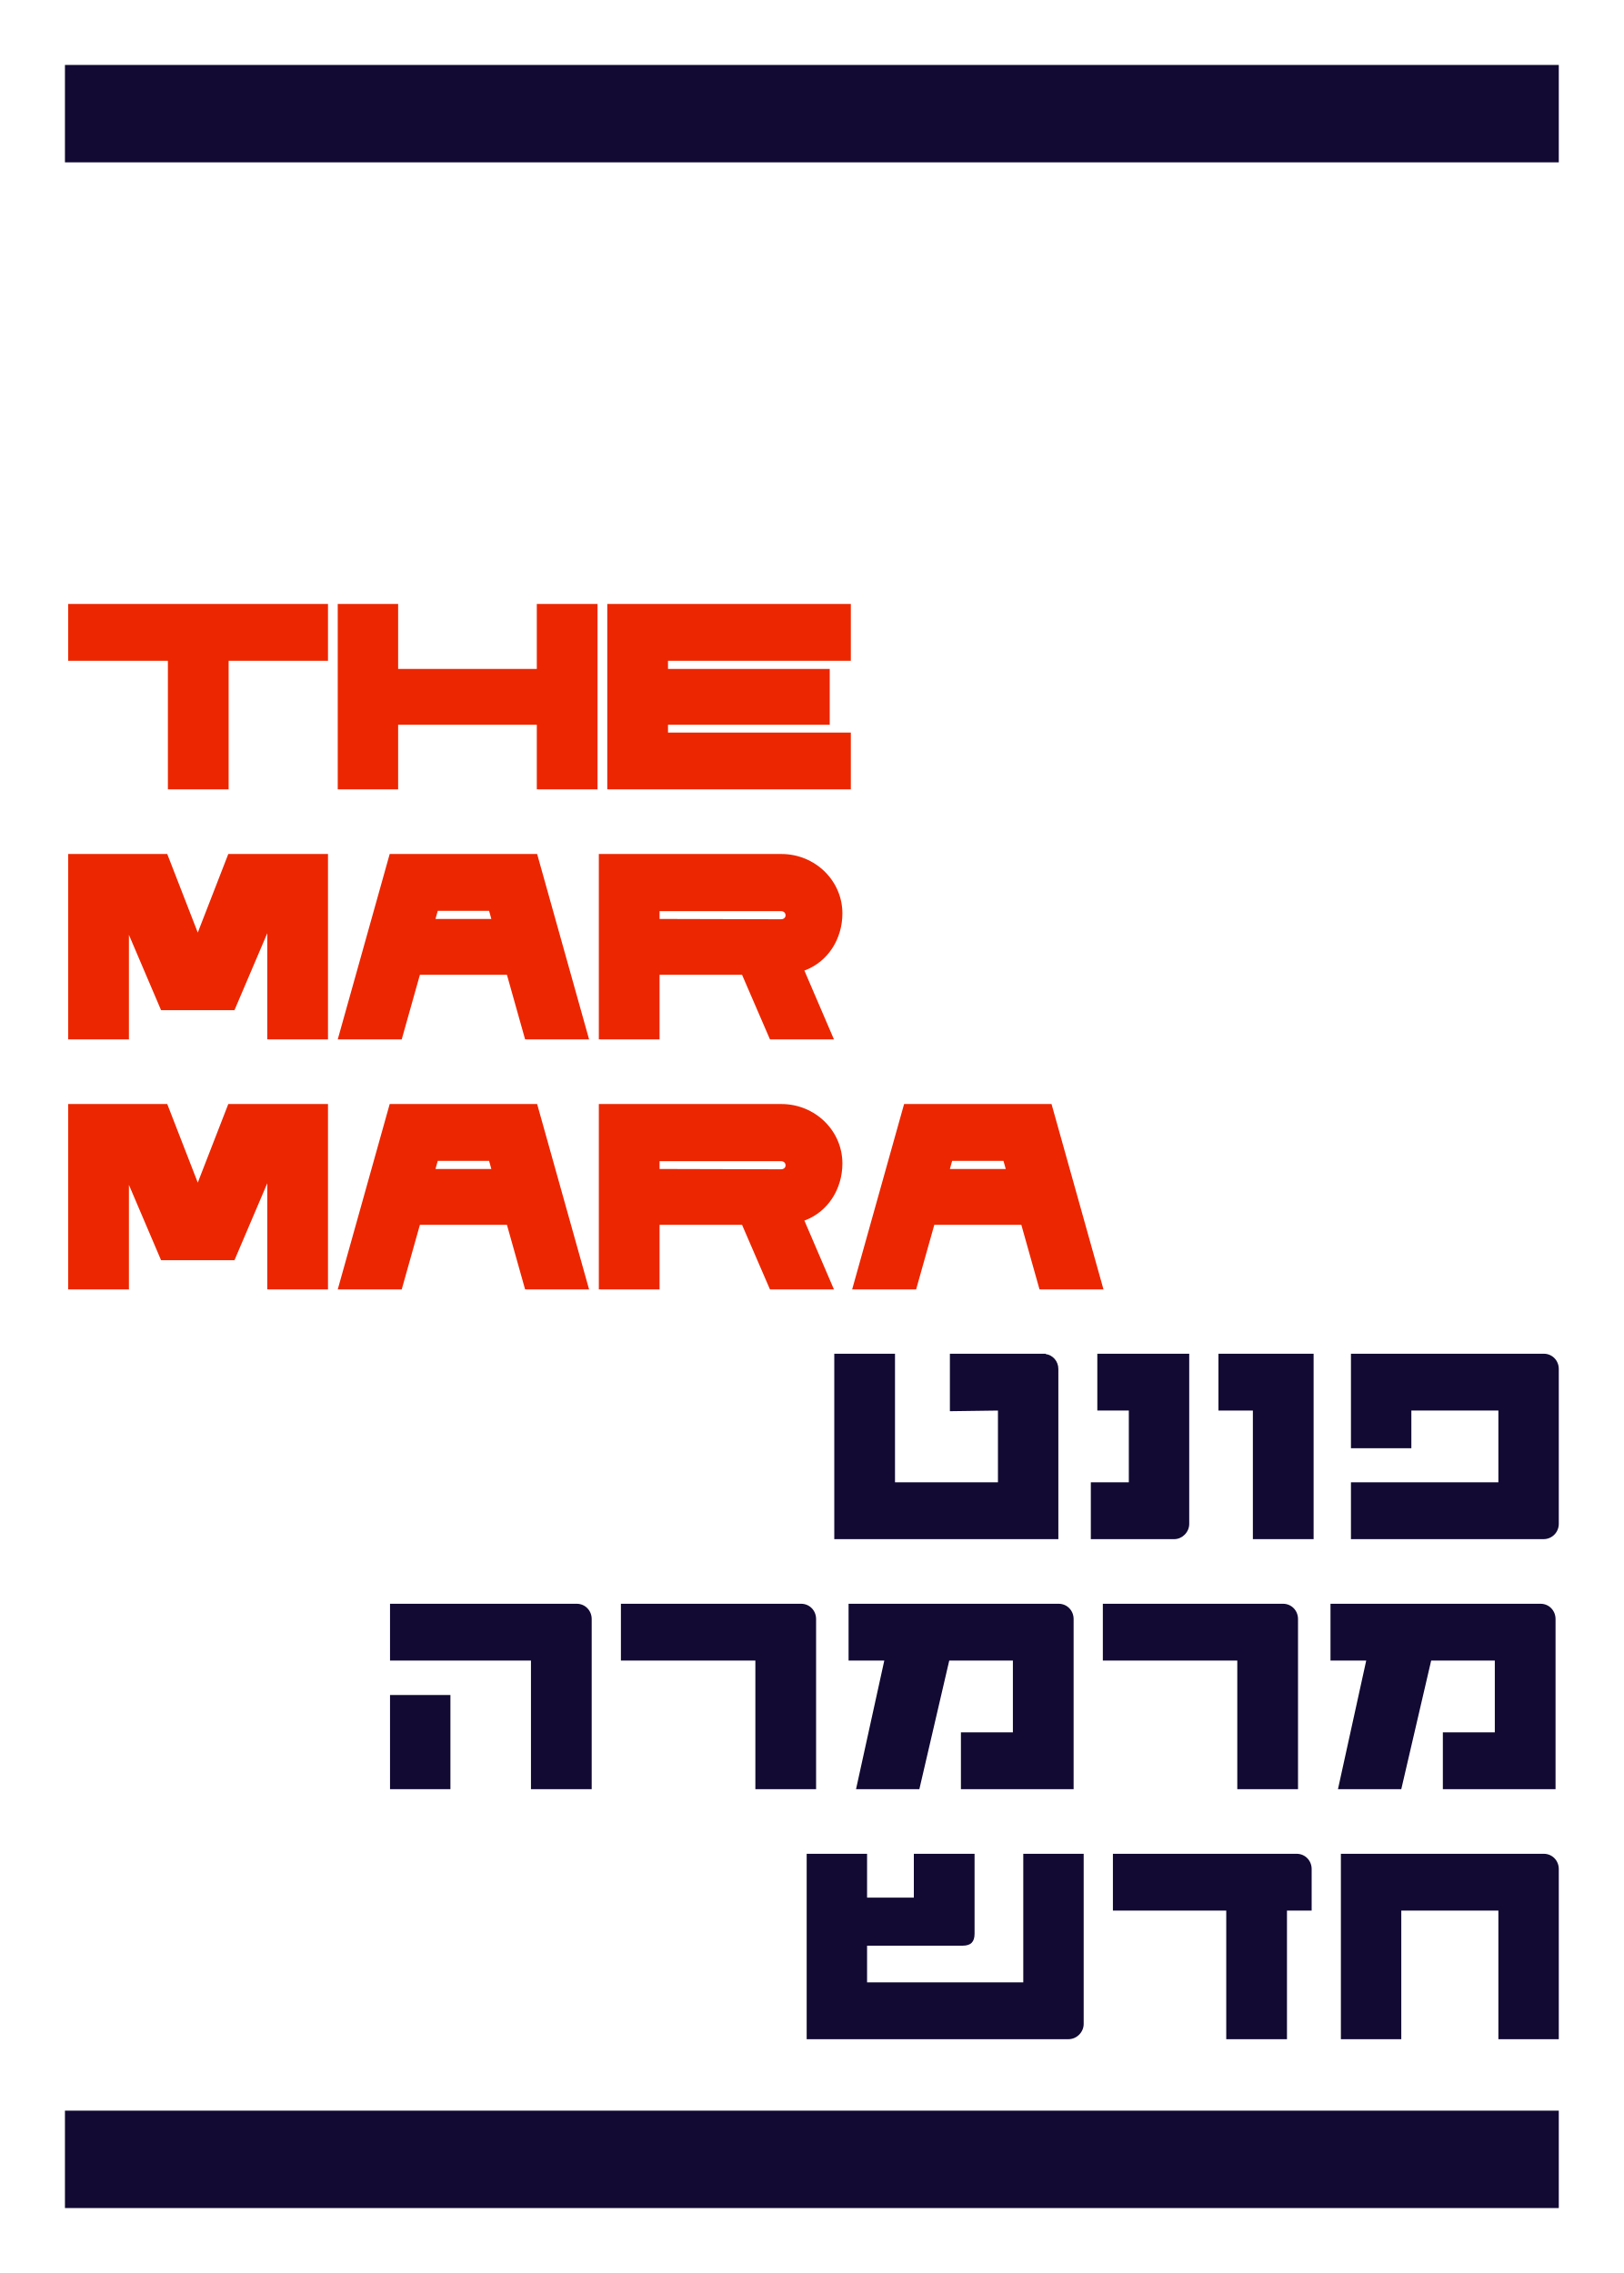
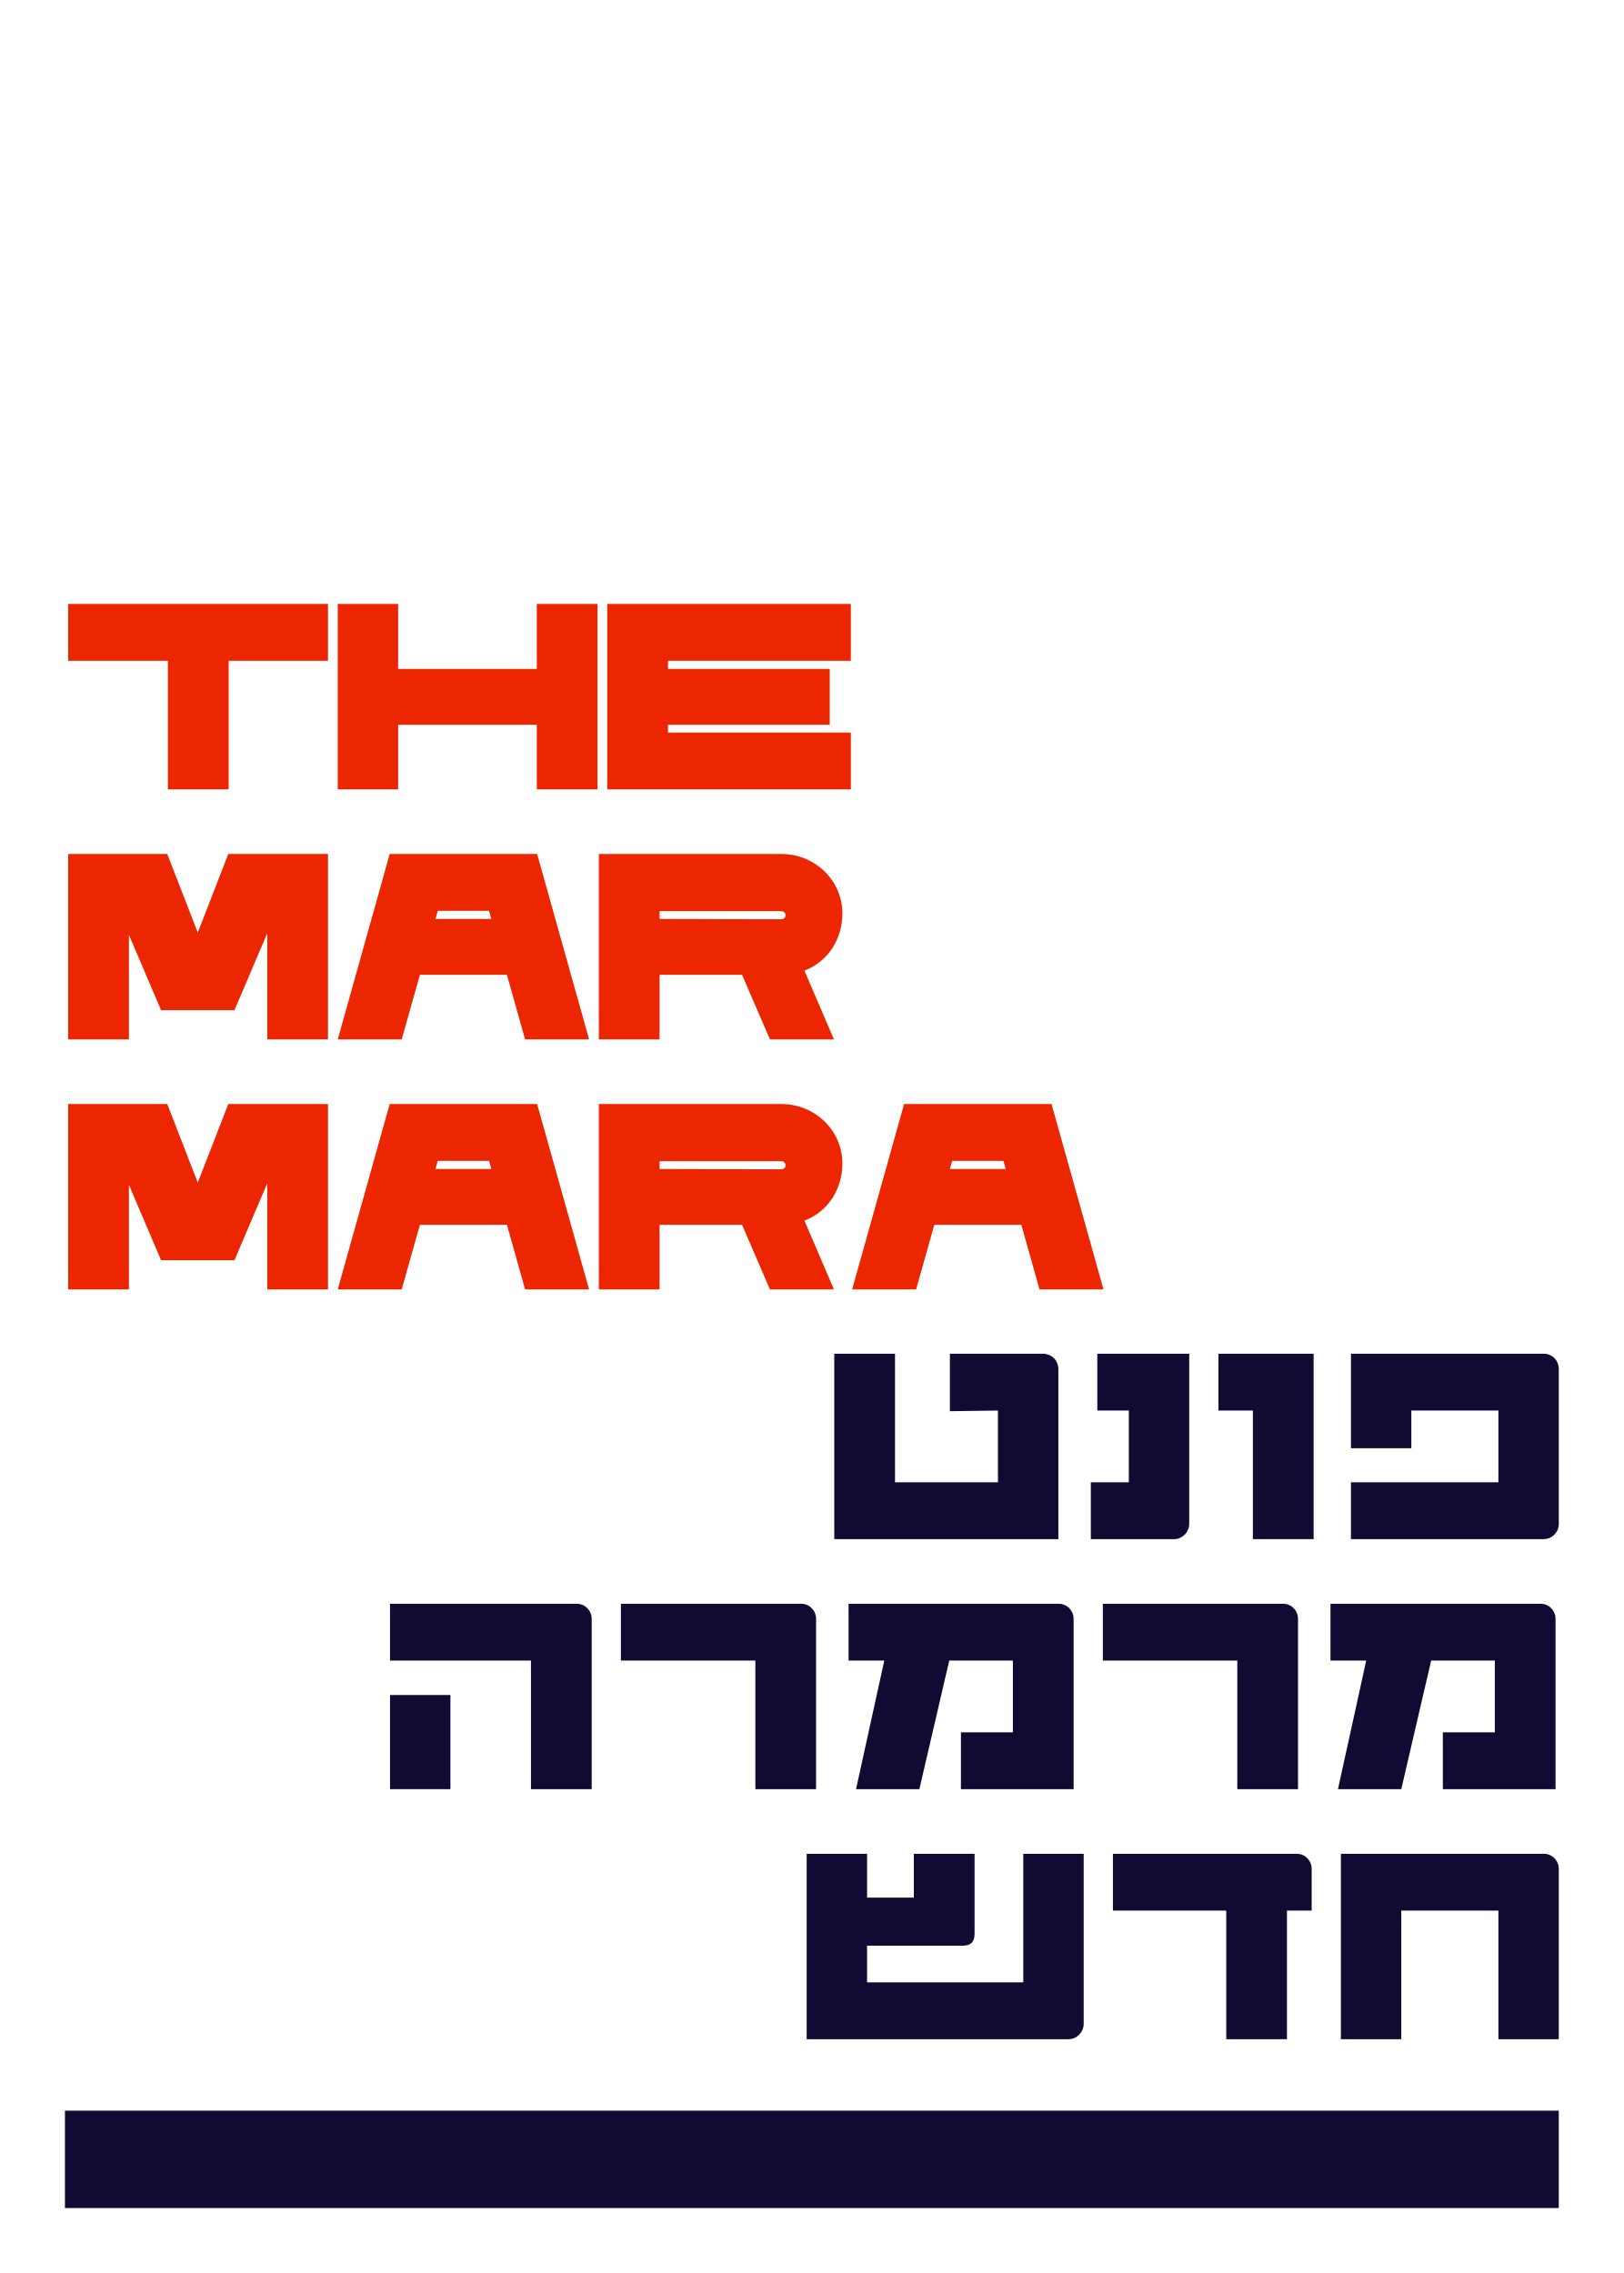
<svg xmlns="http://www.w3.org/2000/svg" width="500px" height="700px" viewBox="0 0 500 700" version="1.1">
  <defs />
  <g id="Page-1" stroke="none" stroke-width="1" fill="none" fill-rule="evenodd">
    <g id="Marmara/Marmara-dislay">
-       <rect id="Rectangle" fill="#120A33" x="20" y="20" width="460" height="30" />
      <rect id="Rectangle-Copy" fill="#120A33" x="20" y="650" width="460" height="30" />
      <path d="M101,186 L21,186 L21,203.5 L51.7,203.5 L51.7,243.1 L70.4,243.1 L70.4,203.5 L101,203.5 L101,186 Z M165.3,186 L165.3,206 L122.6,206 L122.6,186 L104,186 L104,243.1 L122.6,243.1 L122.6,223.2 L165.3,223.2 L165.3,243.1 L184,243.1 L184,186 L165.3,186 Z M262,203.5 L262,186 L187,186 L187,243.1 L262,243.1 L262,225.6 L205.7,225.6 L205.7,223.2 L255.5,223.2 L255.5,206 L205.7,206 L205.7,203.5 L262,203.5 Z M101,263 L70.3,263 L60.9,287.2 L51.5,263 L21,263 L21,320.1 L39.7,320.1 L39.7,287.9 L49.6,311.1 L72.2,311.1 L82.3,287.4 L82.3,320.1 L101,320.1 L101,263 Z M161.7,320.1 L156.1,300.2 L129.3,300.2 L123.7,320.1 L104,320.1 L120,263 L165.4,263 L181.4,320.1 L161.7,320.1 Z M134.1,283 L151.3,283 L150.6,280.5 L134.8,280.5 L134.1,283 Z M259.4,281.3 C259.4,289.1 255,296.2 247.7,298.9 L256.8,320.1 L237.1,320.1 L228.5,300.2 L203.1,300.2 L203.1,320.1 L184.4,320.1 L184.4,263 L240.6,263 C251,263 259.4,271.2 259.4,281.3 Z M203.1,280.6 L203.1,283 L240.5,283.1 C241.3,283.1 241.9,282.6 241.9,281.9 C241.9,281.1 241.3,280.6 240.5,280.6 L203.1,280.6 Z M101,340 L70.3,340 L60.9,364.2 L51.5,340 L21,340 L21,397.1 L39.7,397.1 L39.7,364.9 L49.6,388.1 L72.2,388.1 L82.3,364.4 L82.3,397.1 L101,397.1 L101,340 Z M161.7,397.1 L156.1,377.2 L129.3,377.2 L123.7,397.1 L104,397.1 L120,340 L165.4,340 L181.4,397.1 L161.7,397.1 Z M134.1,360 L151.3,360 L150.6,357.5 L134.8,357.5 L134.1,360 Z M259.4,358.3 C259.4,366.1 255,373.2 247.7,375.9 L256.8,397.1 L237.1,397.1 L228.5,377.2 L203.1,377.2 L203.1,397.1 L184.4,397.1 L184.4,340 L240.6,340 C251,340 259.4,348.2 259.4,358.3 Z M203.1,357.6 L203.1,360 L240.5,360.1 C241.3,360.1 241.9,359.6 241.9,358.9 C241.9,358.1 241.3,357.6 240.5,357.6 L203.1,357.6 Z M320.1,397.1 L314.5,377.2 L287.7,377.2 L282.1,397.1 L262.4,397.1 L278.4,340 L323.8,340 L339.8,397.1 L320.1,397.1 Z M292.5,360 L309.7,360 L309,357.5 L293.2,357.5 L292.5,360 Z" id="the-mar-mara-פונט-מר" fill="#EC2600" />
      <g id="Group" transform="translate(120, 416)" fill="#120A33">
        <g id="Group-2" transform="translate(136, 0)">
          <path d="M219.4,0.9 L160,0.9 L160,30 L178.6,30 L178.6,18.4 L205.4,18.4 L205.4,40.5 L160,40.5 L160,58 L219.3,58 C222,58 224,55.8 224,53.3 L224,5.6 C224,3 222,0.9 219.4,0.9 Z" id="Path" />
          <polygon id="Path" points="148.5 0.9 119.2 0.9 119.2 18.4 129.8 18.4 129.8 58 148.5 58" />
          <path d="M110.2,0.9 L81.9,0.9 L81.9,18.4 L91.6,18.4 L91.6,40.5 L79.9,40.5 L79.9,58 L105.6,58 C108,58 110.2,55.9 110.2,53.3 L110.2,0.9 Z" id="Path" />
          <path d="M66,1 L66,0.9 L36.5,0.9 L36.5,18.6 L51.3,18.4 L51.3,40.5 L19.6,40.5 L19.6,0.9 L0.9,0.9 L0.9,58 L69.9,58 L69.9,5.6 C69.9,3.2 68.2,1.3 66,1 Z" id="Path" />
        </g>
        <g id="Group-3" transform="translate(0, 77)">
          <path d="M354.4,0.9 L289.7,0.9 L289.7,18.4 L300.7,18.4 L292,58 L311.5,58 L320.7,18.4 L340.3,18.4 L340.3,40.5 L324.3,40.5 L324.3,58 L359,58 L359,5.6 C359,3 357,0.9 354.4,0.9 Z" id="Path" />
          <path d="M275.1,0.9 L219.6,0.9 L219.6,18.4 L261,18.4 L261,58 L279.7,58 L279.7,5.6 C279.7,3 277.7,0.9 275.1,0.9 Z" id="Path" />
          <path d="M206,0.9 L141.3,0.9 L141.3,18.4 L152.3,18.4 L143.6,58 L163.1,58 L172.3,18.4 L191.9,18.4 L191.9,40.5 L175.9,40.5 L175.9,58 L210.6,58 L210.6,5.6 C210.6,3 208.6,0.9 206,0.9 Z" id="Path" />
          <path d="M126.7,0.9 L71.2,0.9 L71.2,18.4 L112.6,18.4 L112.6,58 L131.3,58 L131.3,5.6 C131.3,3 129.3,0.9 126.7,0.9 Z" id="Path" />
          <path d="M62.2,5.6 L62.2,58 L43.5,58 L43.5,18.4 L0.1,18.4 L0.1,0.9 L57.6,0.9 C60.2,0.9 62.2,3 62.2,5.6 Z" id="Path" />
          <polygon id="Path" points="0.1 29 18.7 29 18.7 58 0.1 58" />
        </g>
        <g id="Group-4" transform="translate(128, 154)">
          <path d="M232,5.6 C232,3 230,0.9 227.4,0.9 L164.9,0.9 L164.9,58 L183.5,58 L183.5,18.4 L213.4,18.4 L213.4,58 L232,58 L232,5.6 Z" id="Path" />
          <path d="M155.9,18.4 L155.9,5.6 C155.9,3 153.9,0.9 151.3,0.9 L94.7,0.9 L94.7,18.4 L129.6,18.4 L129.6,58 L148.3,58 L148.3,18.4 L155.9,18.4 Z" id="Path" />
          <path d="M67.1,0.9 L67.1,40.5 L19,40.5 L19,29.2 L48.4,29.2 C51,29.2 52.1,28 52.1,25.5 L52.1,0.9 L33.4,0.9 L33.4,14.4 L19,14.4 L19,0.9 L0.4,0.9 L0.4,58 L81,58 C83.6,58 85.7,55.8 85.7,53.3 L85.7,0.9 L67.1,0.9 Z" id="Path" />
        </g>
      </g>
    </g>
  </g>
</svg>
